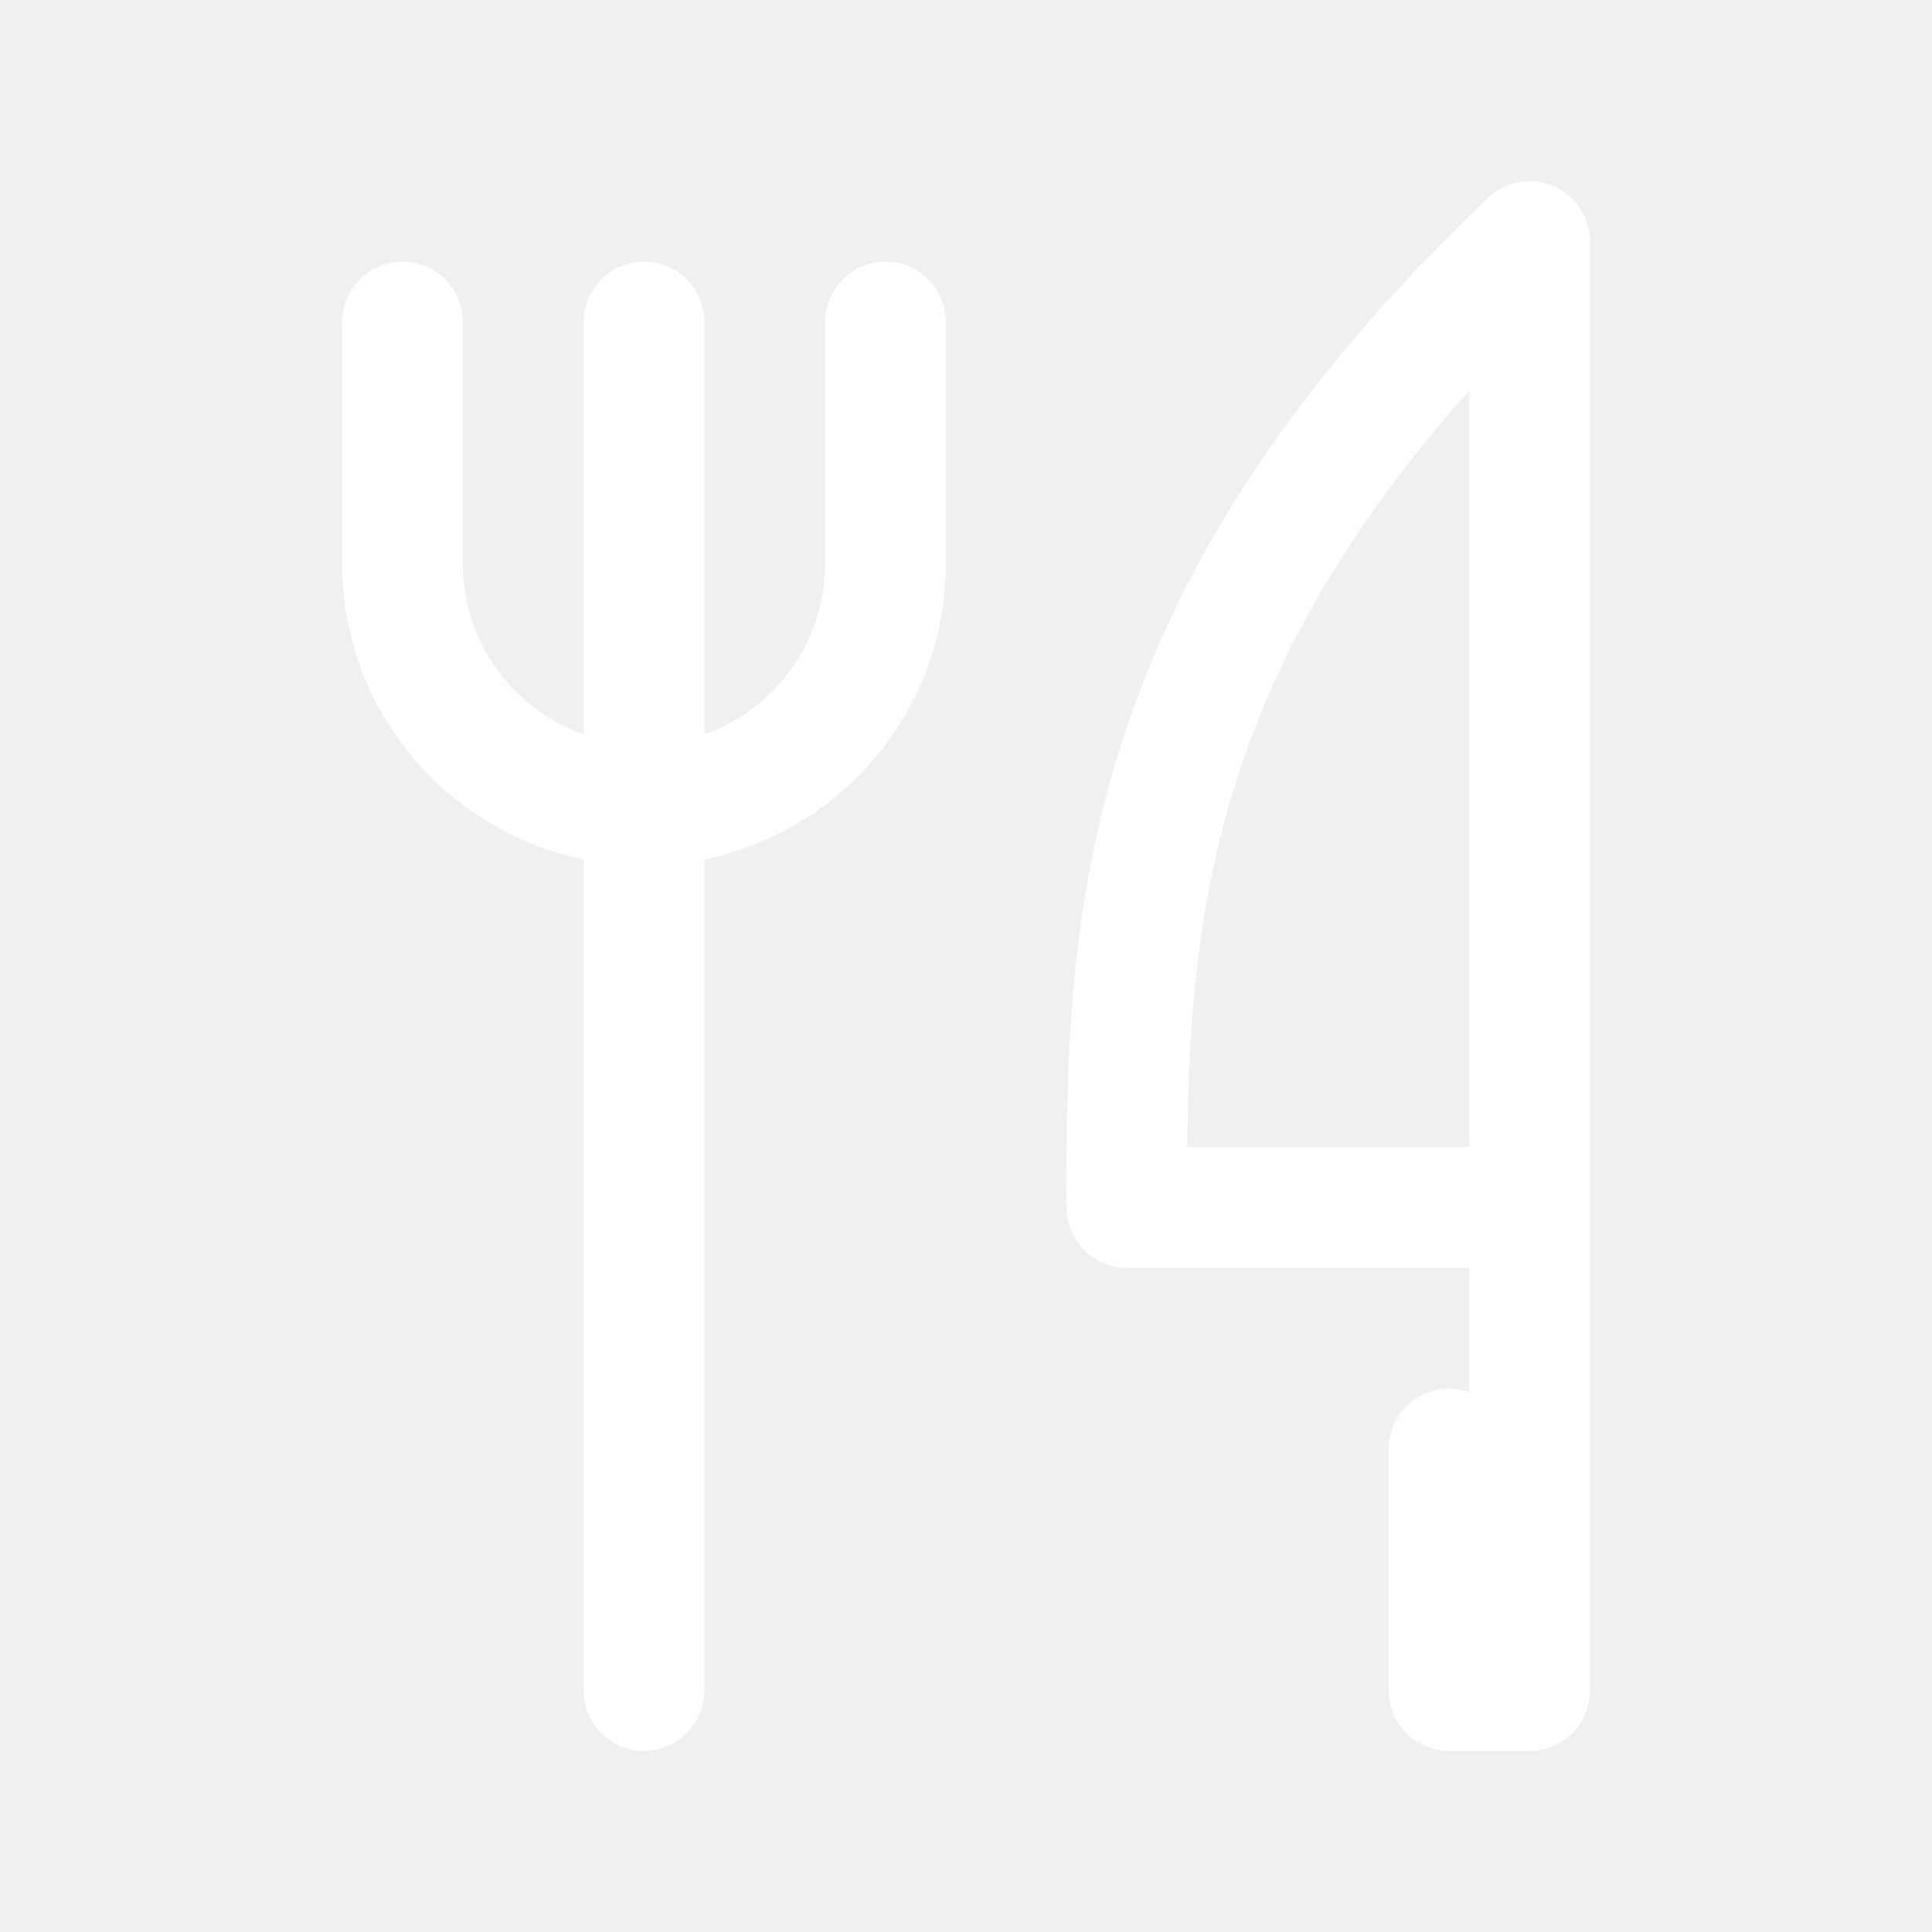
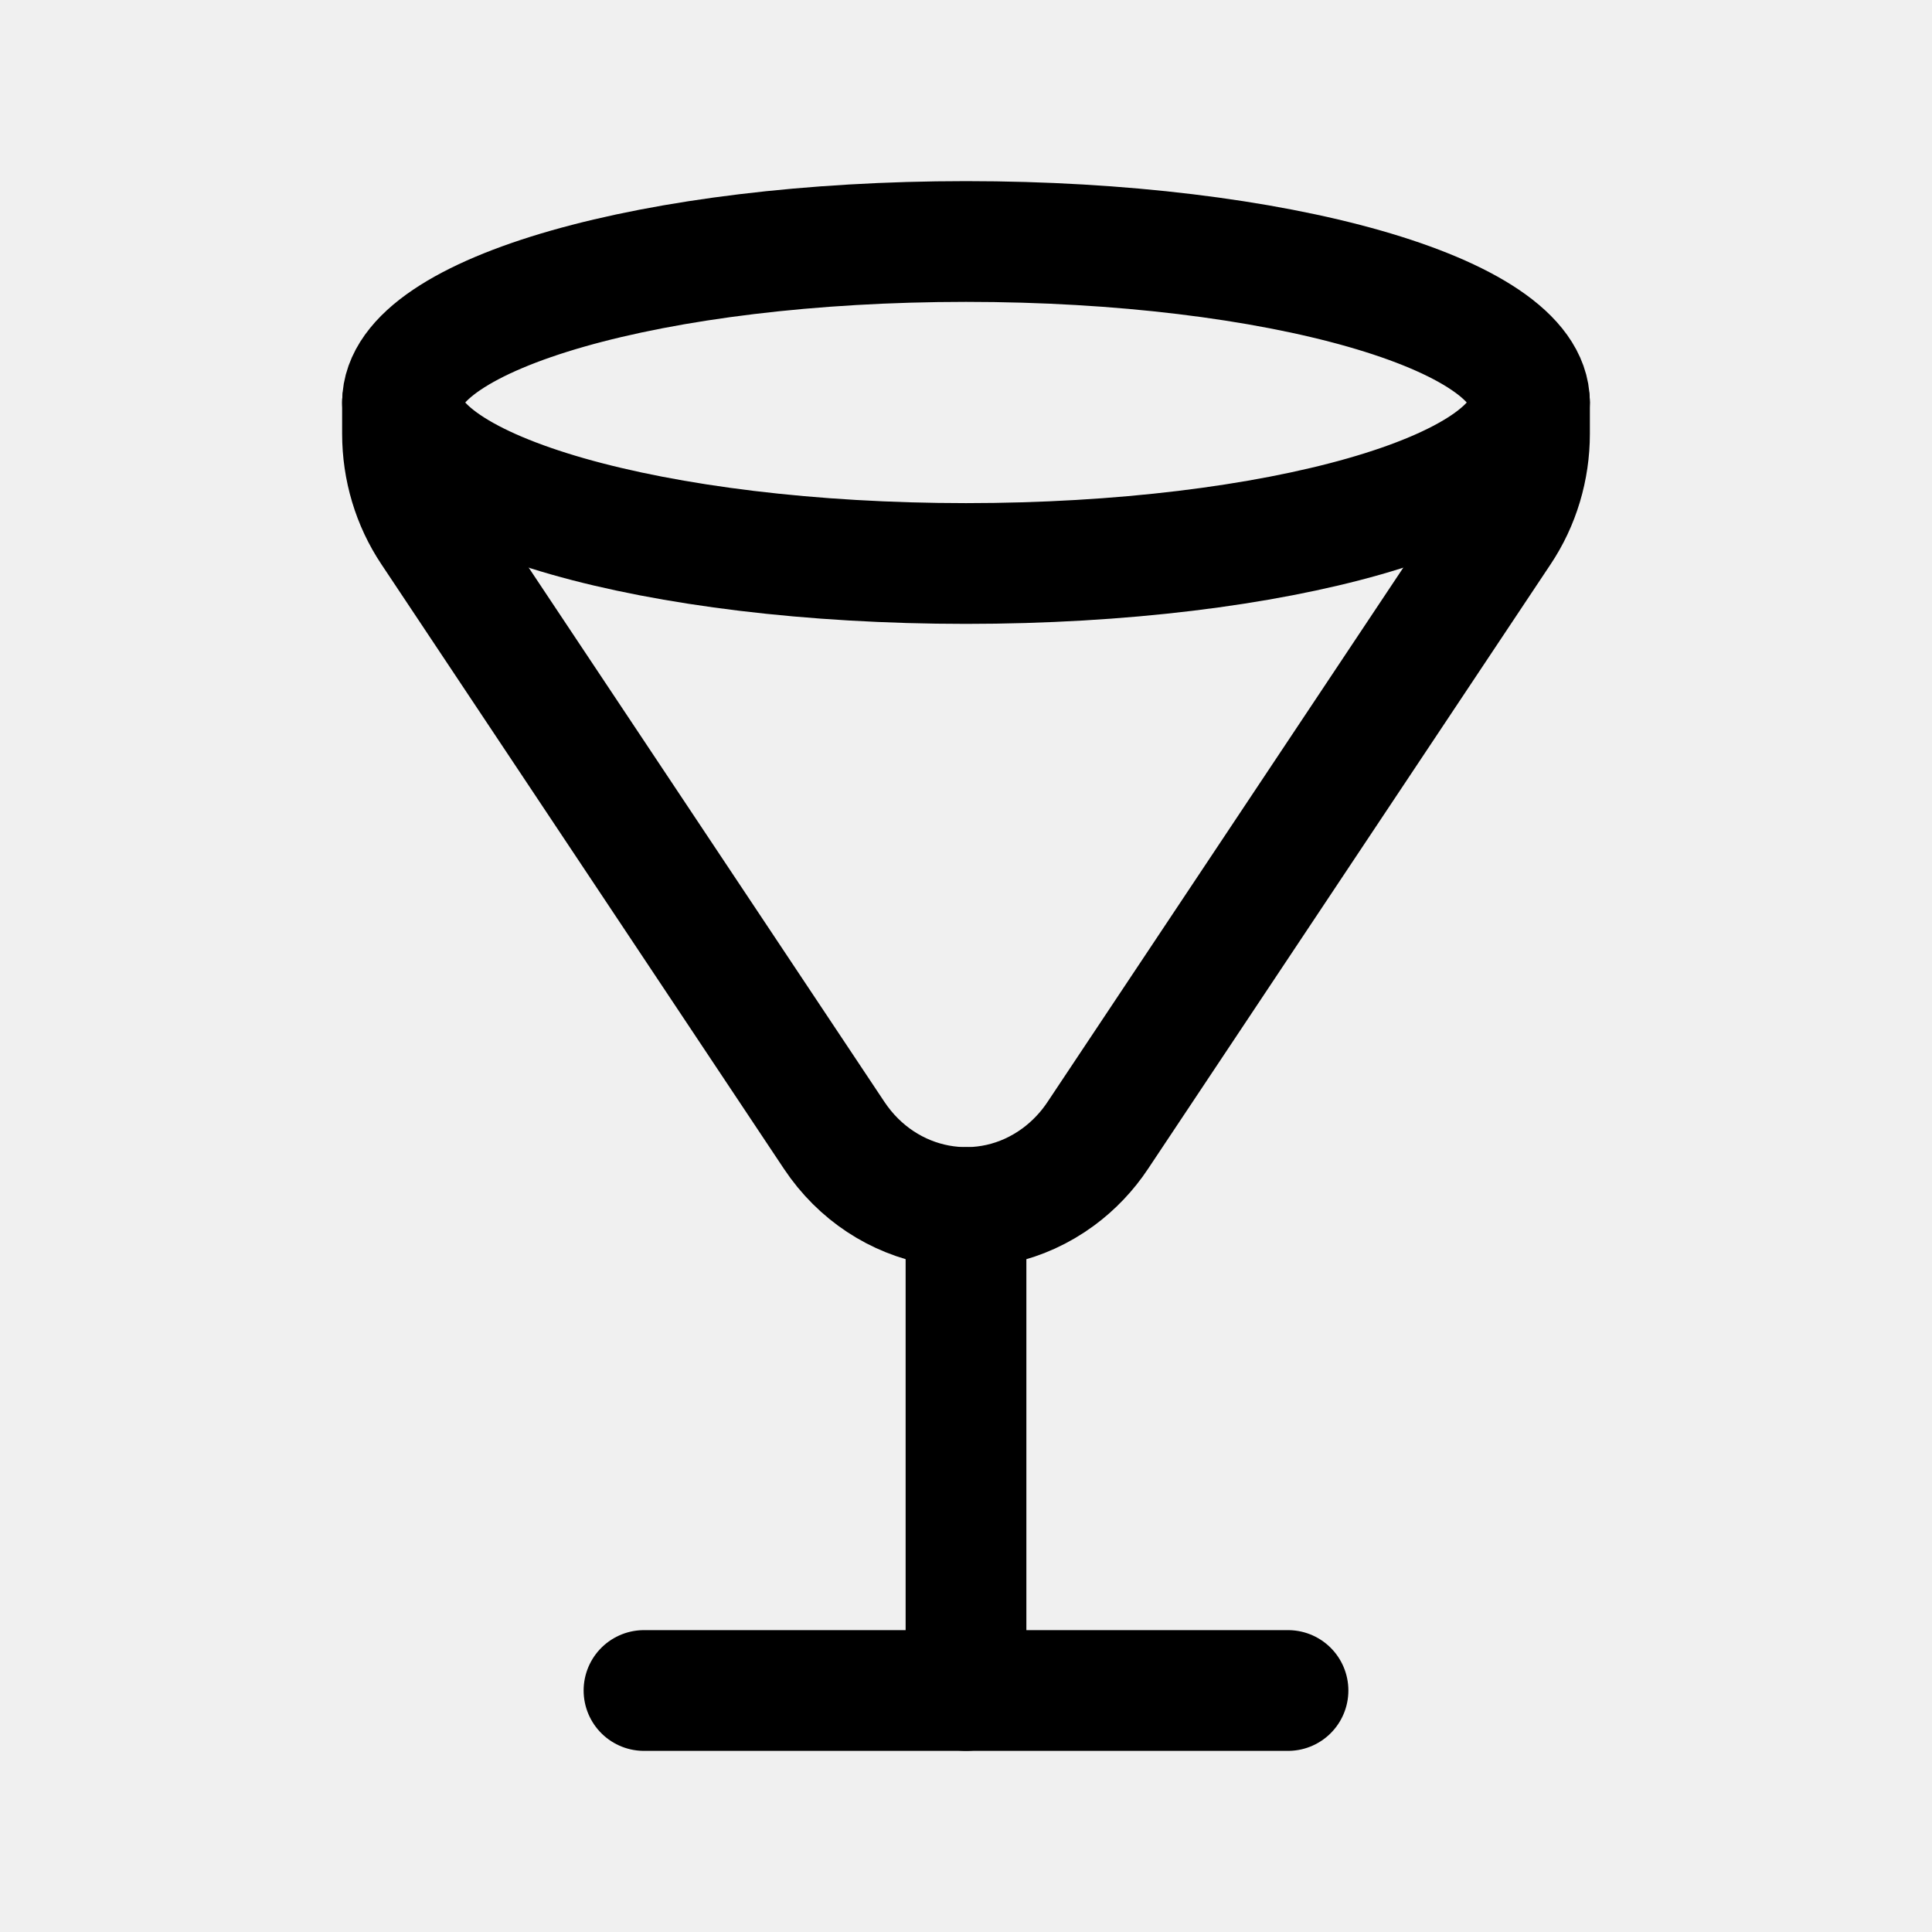
- <svg xmlns="http://www.w3.org/2000/svg" width="24" height="24" viewBox="0 0 24 24" fill="none" stroke="white" stroke-width="1.5" stroke-linecap="round" stroke-linejoin="round" class="icon icon-tabler icons-tabler-outline icon-tabler-tools-kitchen-2">
+ <svg xmlns="http://www.w3.org/2000/svg" width="24" height="24" viewBox="0 0 24 24" fill="none" stroke="currentColor" stroke-width="1.5" stroke-linecap="round" stroke-linejoin="round" class="icon icon-tabler icons-tabler-outline icon-tabler-glass-cocktail">
  <path stroke="none" d="M0 0h24v24H0z" fill="none" />
-   <path d="M19 3v12h-5c-.023 -3.681 .184 -7.406 5 -12zm0 12v6h-1v-3m-10 -14v17m-3 -17v3a3 3 0 1 0 6 0v-3" />
+   <path d="M8 21h8" />
+   <path d="M12 15v6" />
+   <path d="M12 5m-7 0a7 2 0 1 0 14 0a7 2 0 1 0 -14 0" />
+   <path d="M5 5v.388c0 .432 .126 .853 .362 1.206l5 7.509c.633 .951 1.88 1.183 2.785 .517c.191 -.141 .358 -.316 .491 -.517l5 -7.509c.236 -.353 .362 -.774 .362 -1.206v-.388" />
</svg>
